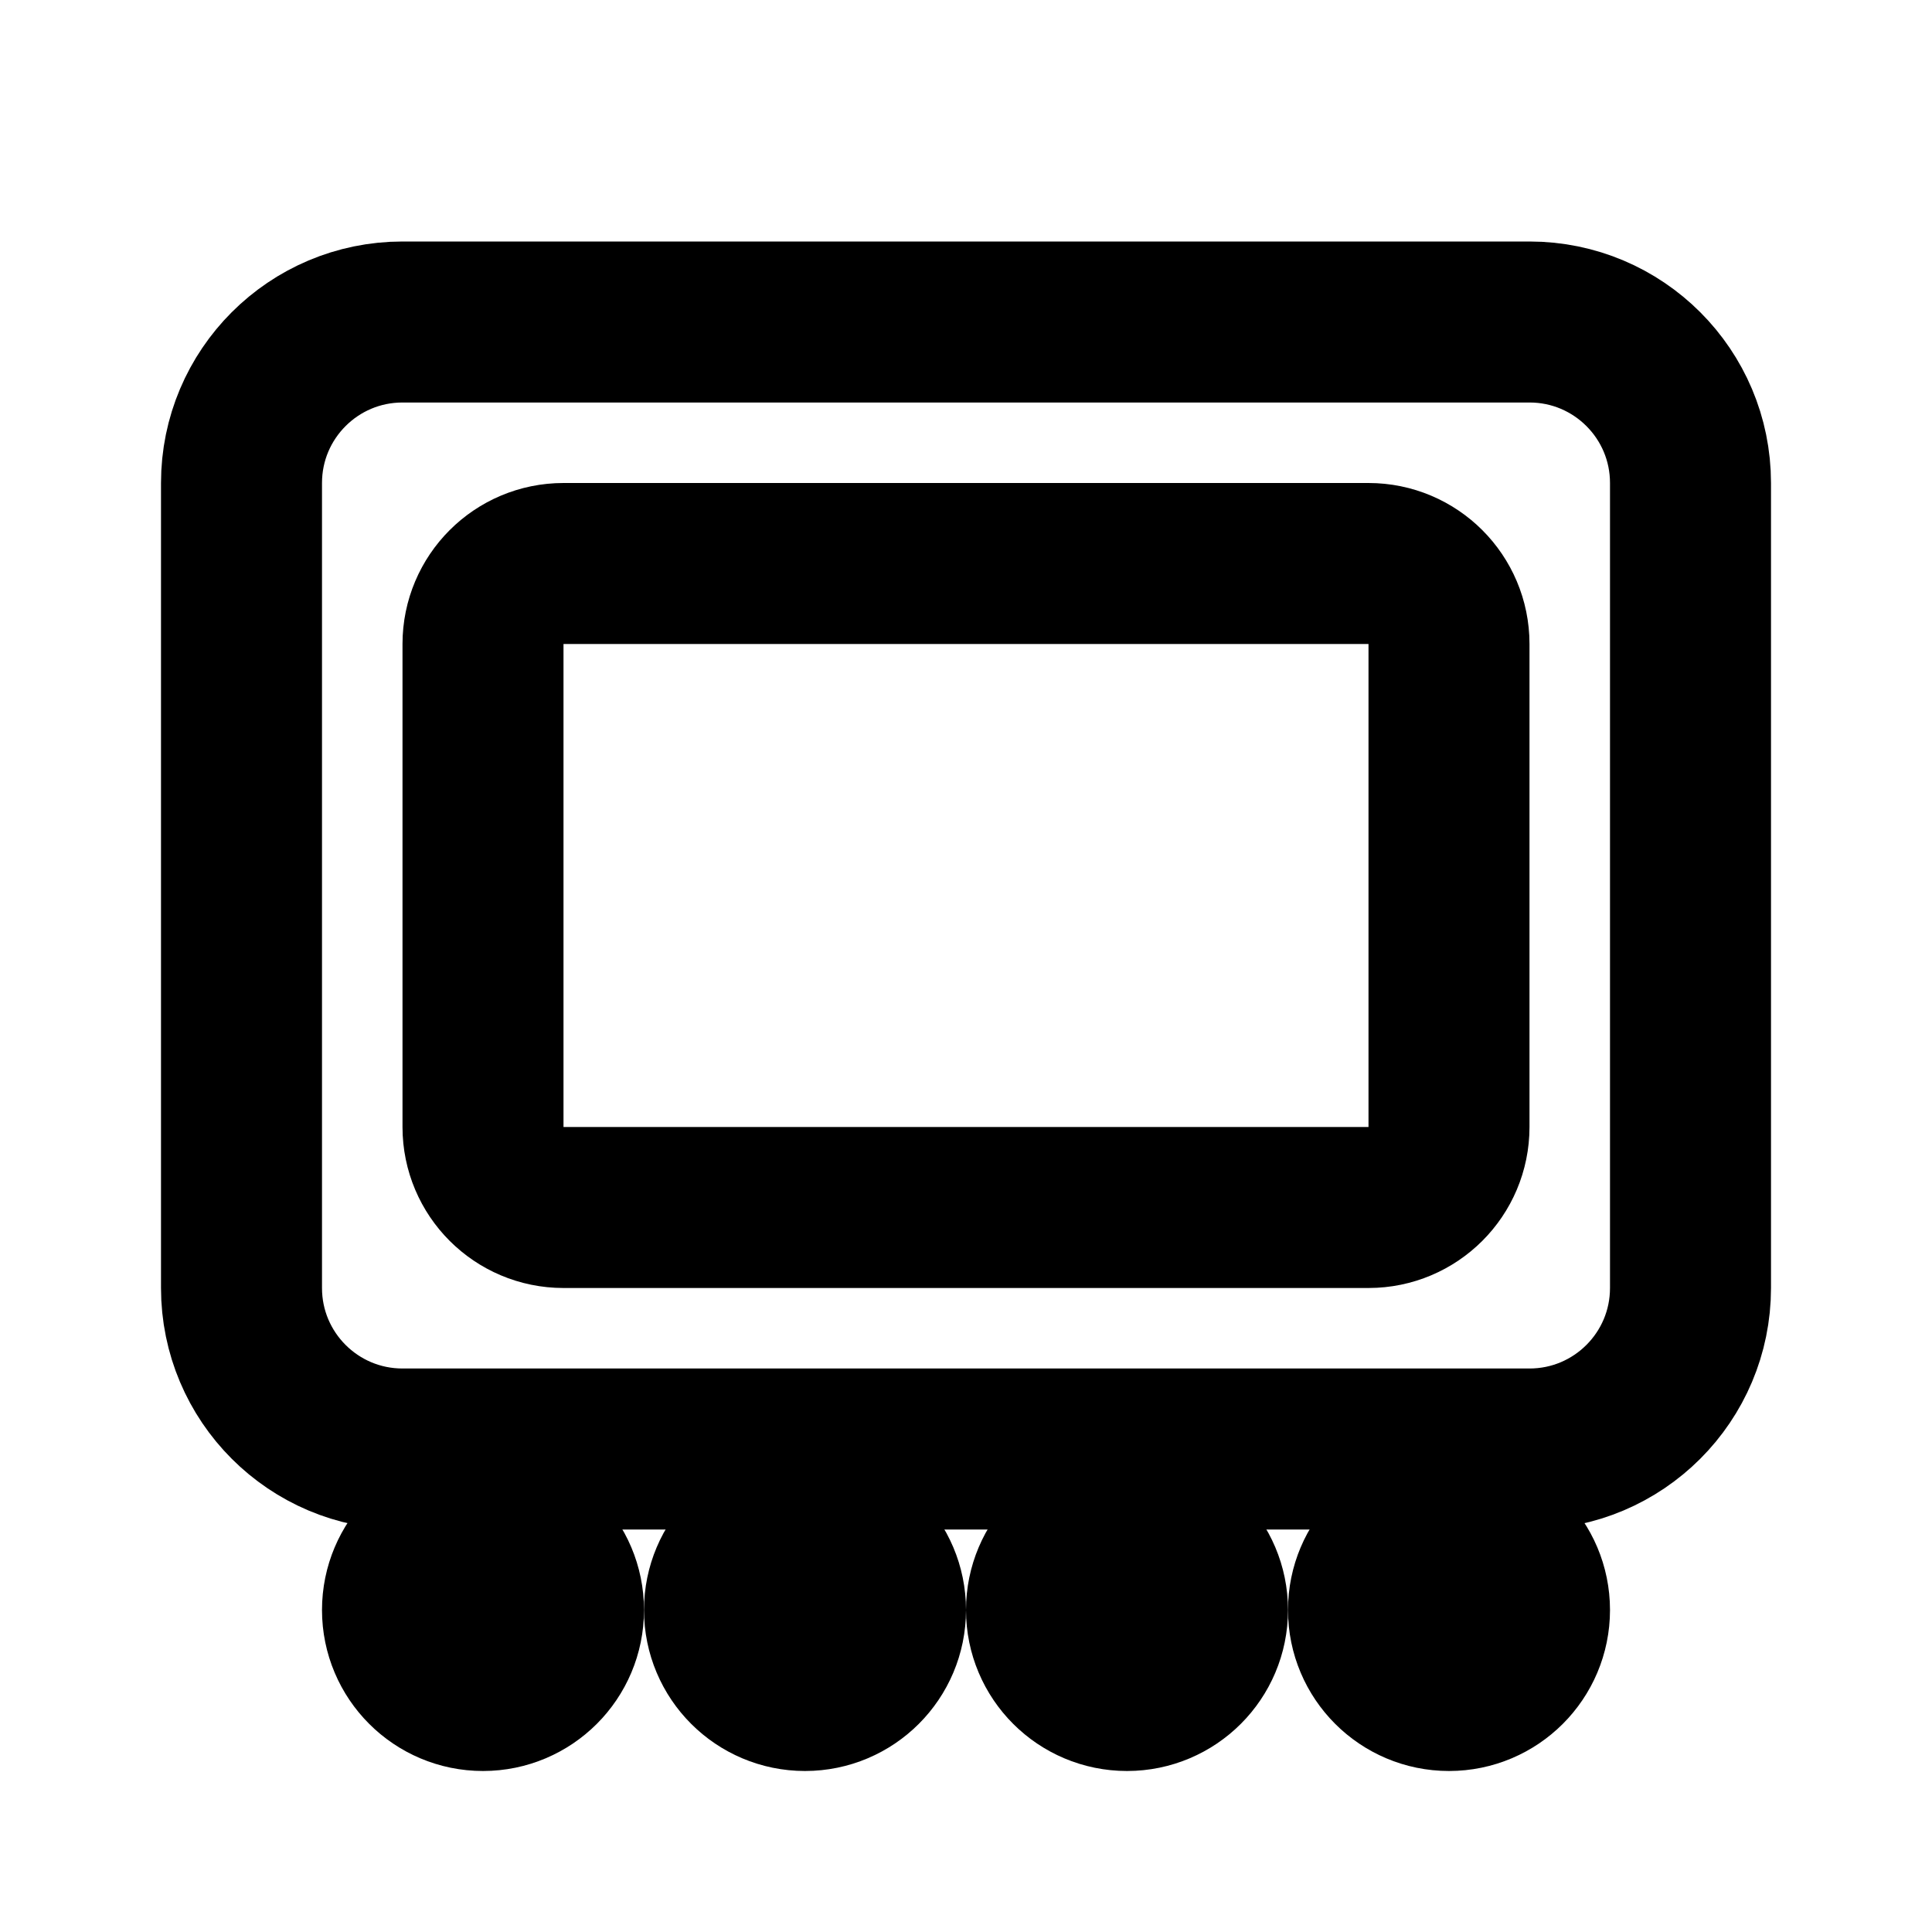
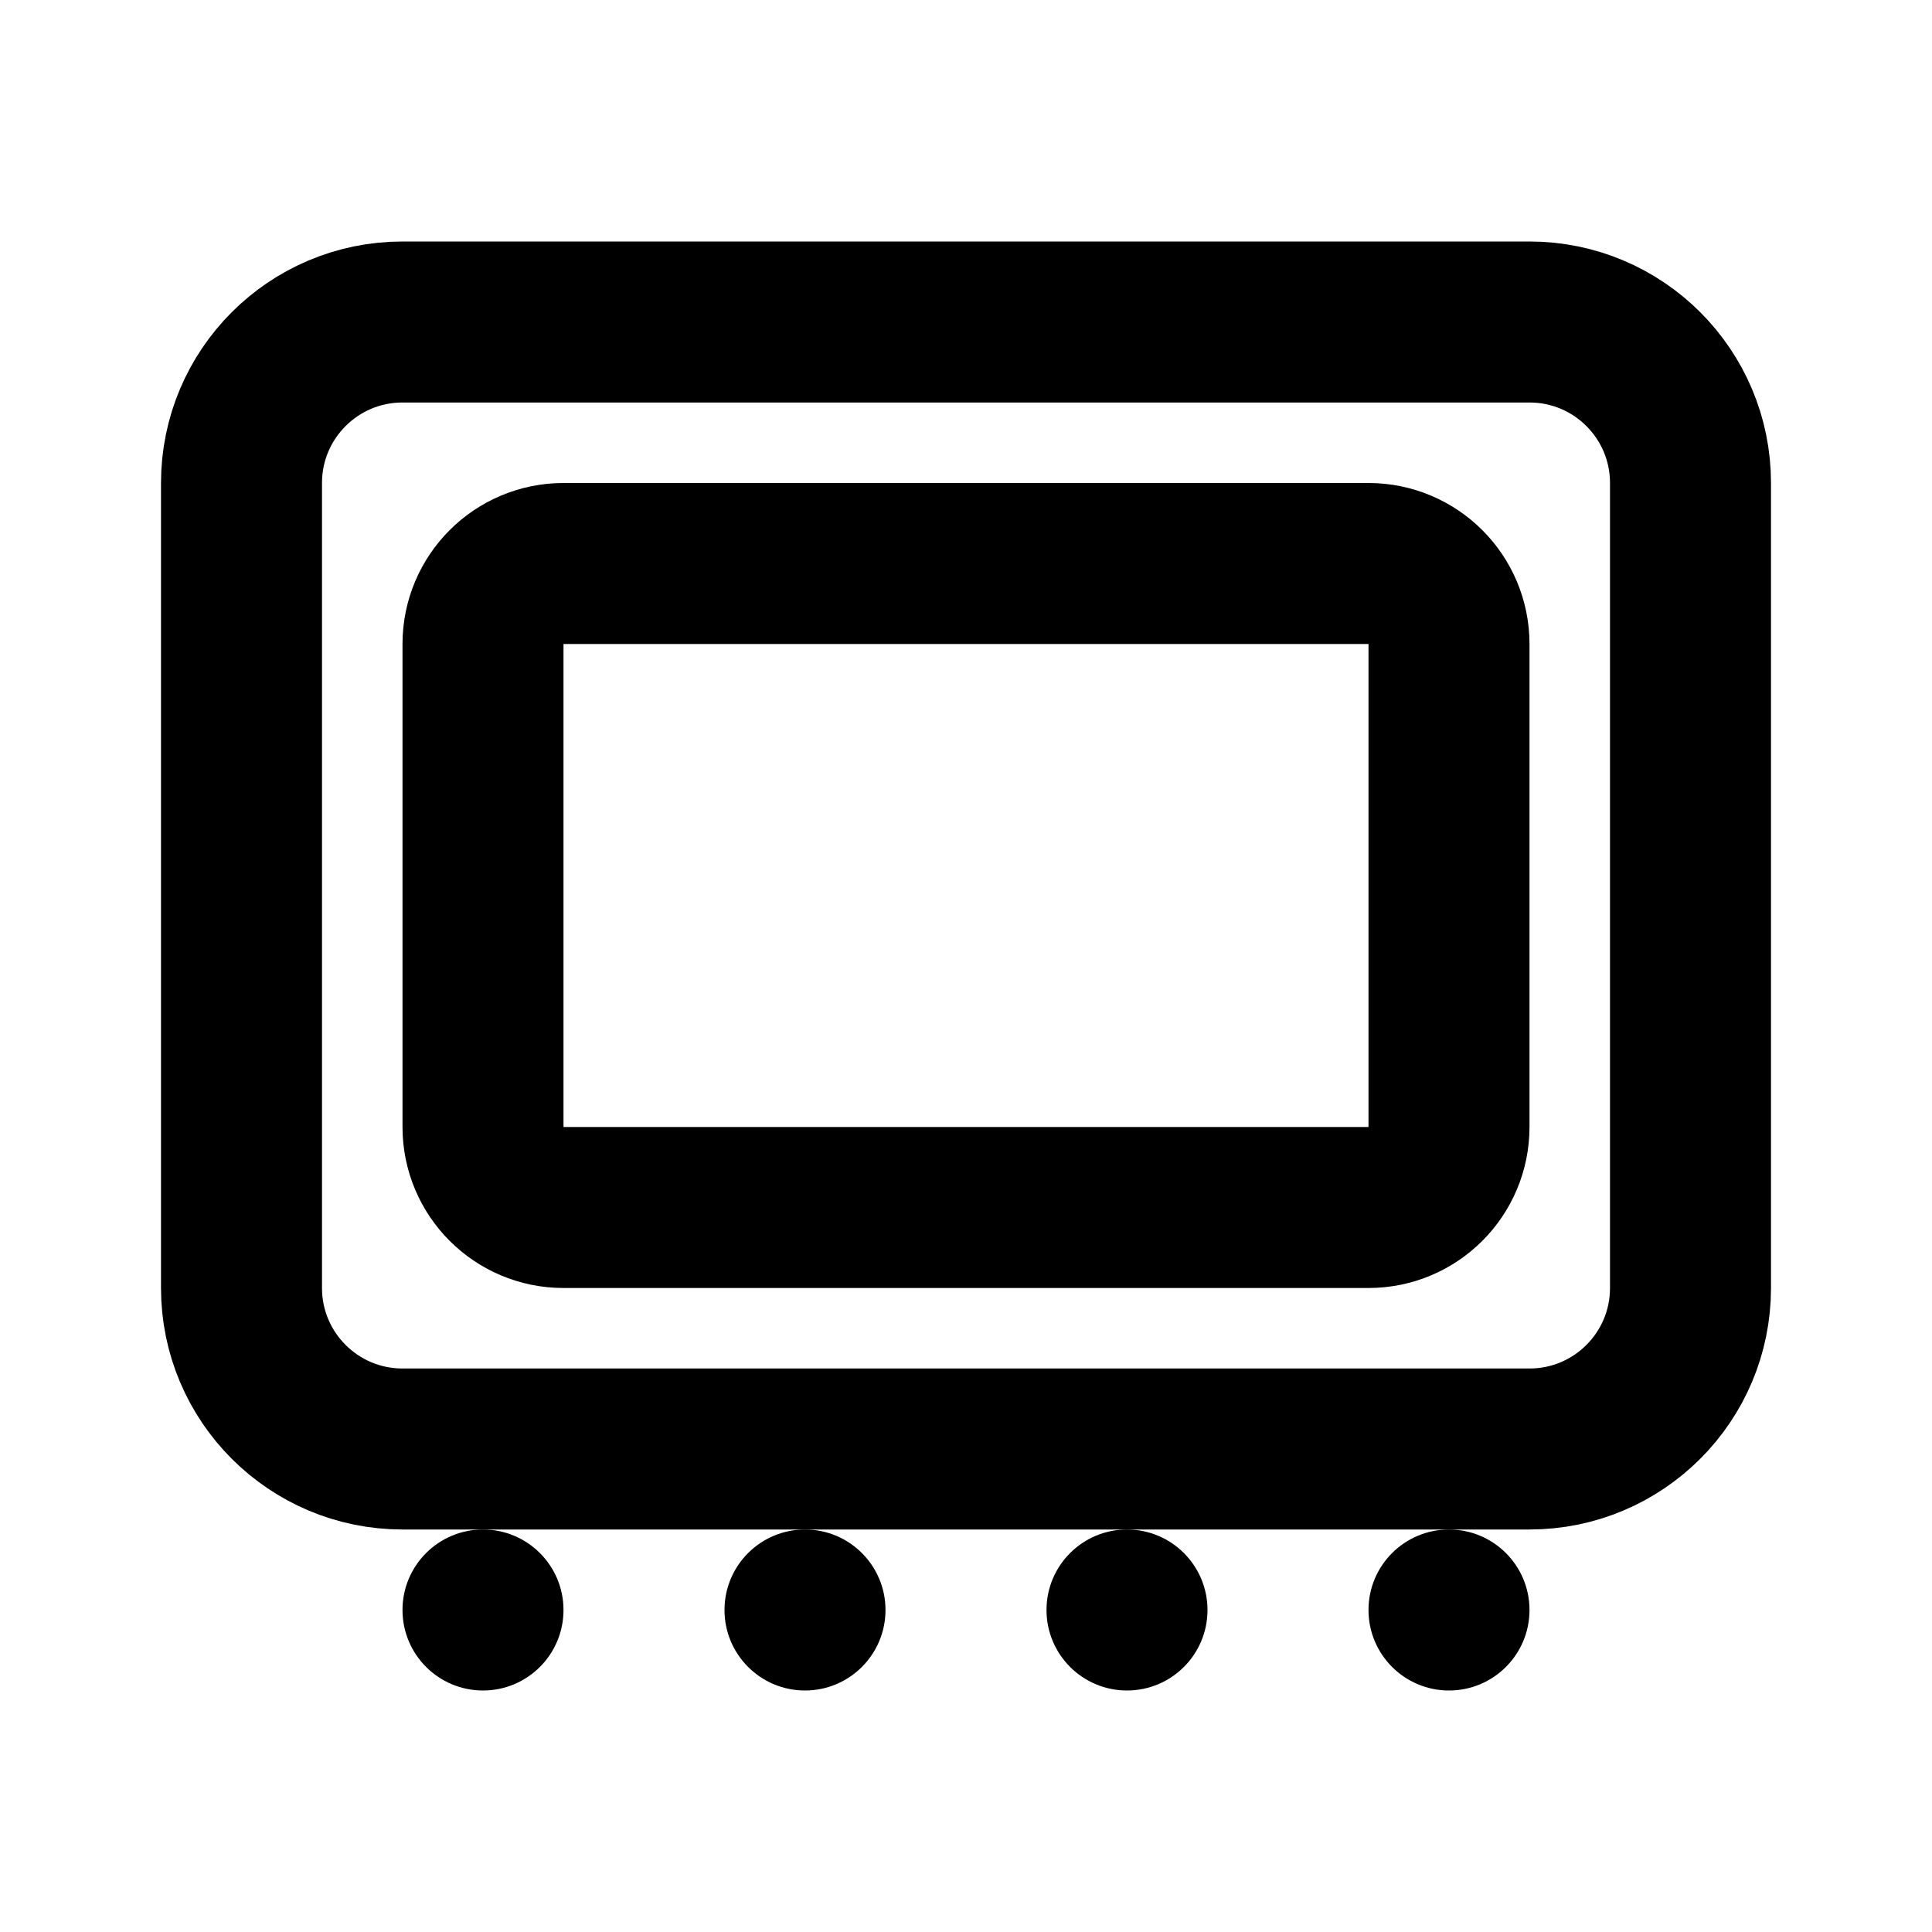
- <svg xmlns="http://www.w3.org/2000/svg" viewBox="0 0 24 24" width="24" height="24" fill="none" stroke="currentColor" stroke-width="2" stroke-linecap="round" stroke-linejoin="round">
-   <rect x="3" y="4" width="18" height="14" rx="2" />
+ <svg xmlns="http://www.w3.org/2000/svg" width="24" height="24" viewBox="0 0 24 24" fill="none">
+   <rect x="3" y="4" width="18" height="14" rx="2" fill="none" stroke="currentColor" stroke-width="2" />
  <circle cx="6" cy="20" r="1" fill="currentColor" />
  <circle cx="10" cy="20" r="1" fill="currentColor" />
  <circle cx="14" cy="20" r="1" fill="currentColor" />
  <circle cx="18" cy="20" r="1" fill="currentColor" />
-   <rect x="6" y="7" width="12" height="8" rx="1" />
+   <rect x="6" y="7" width="12" height="8" rx="1" fill="none" stroke="currentColor" stroke-width="2" />
</svg>
